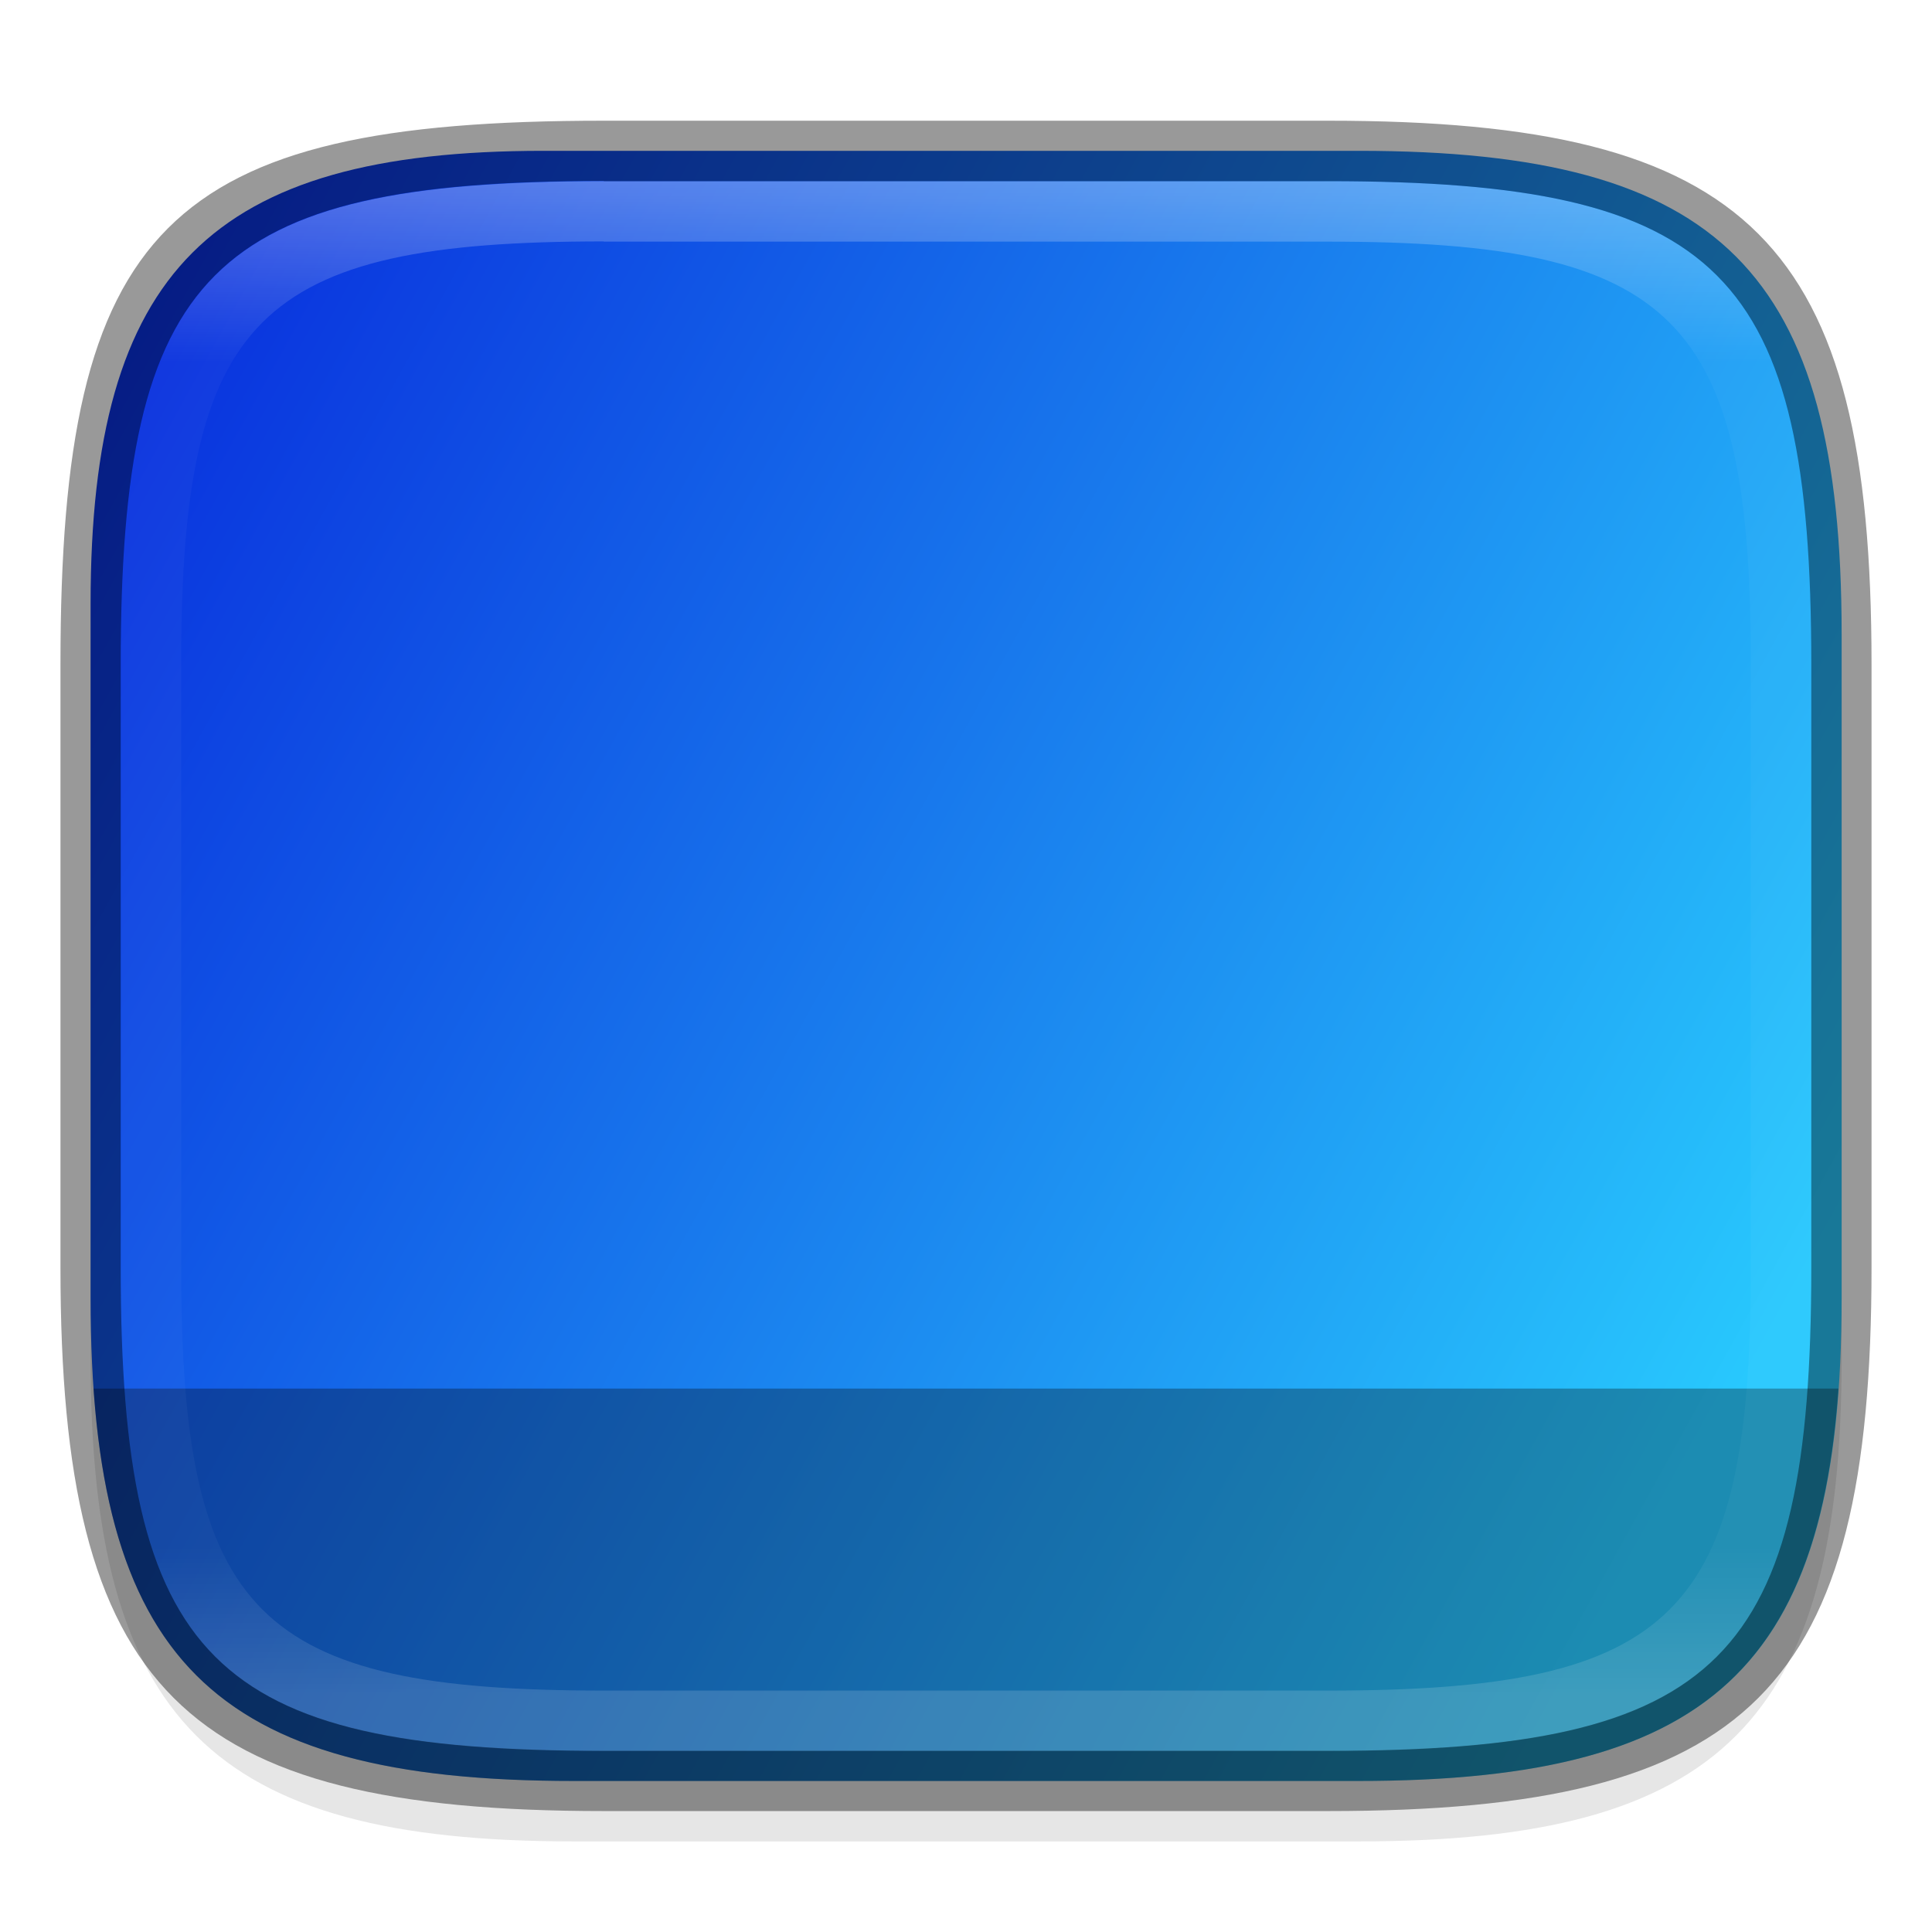
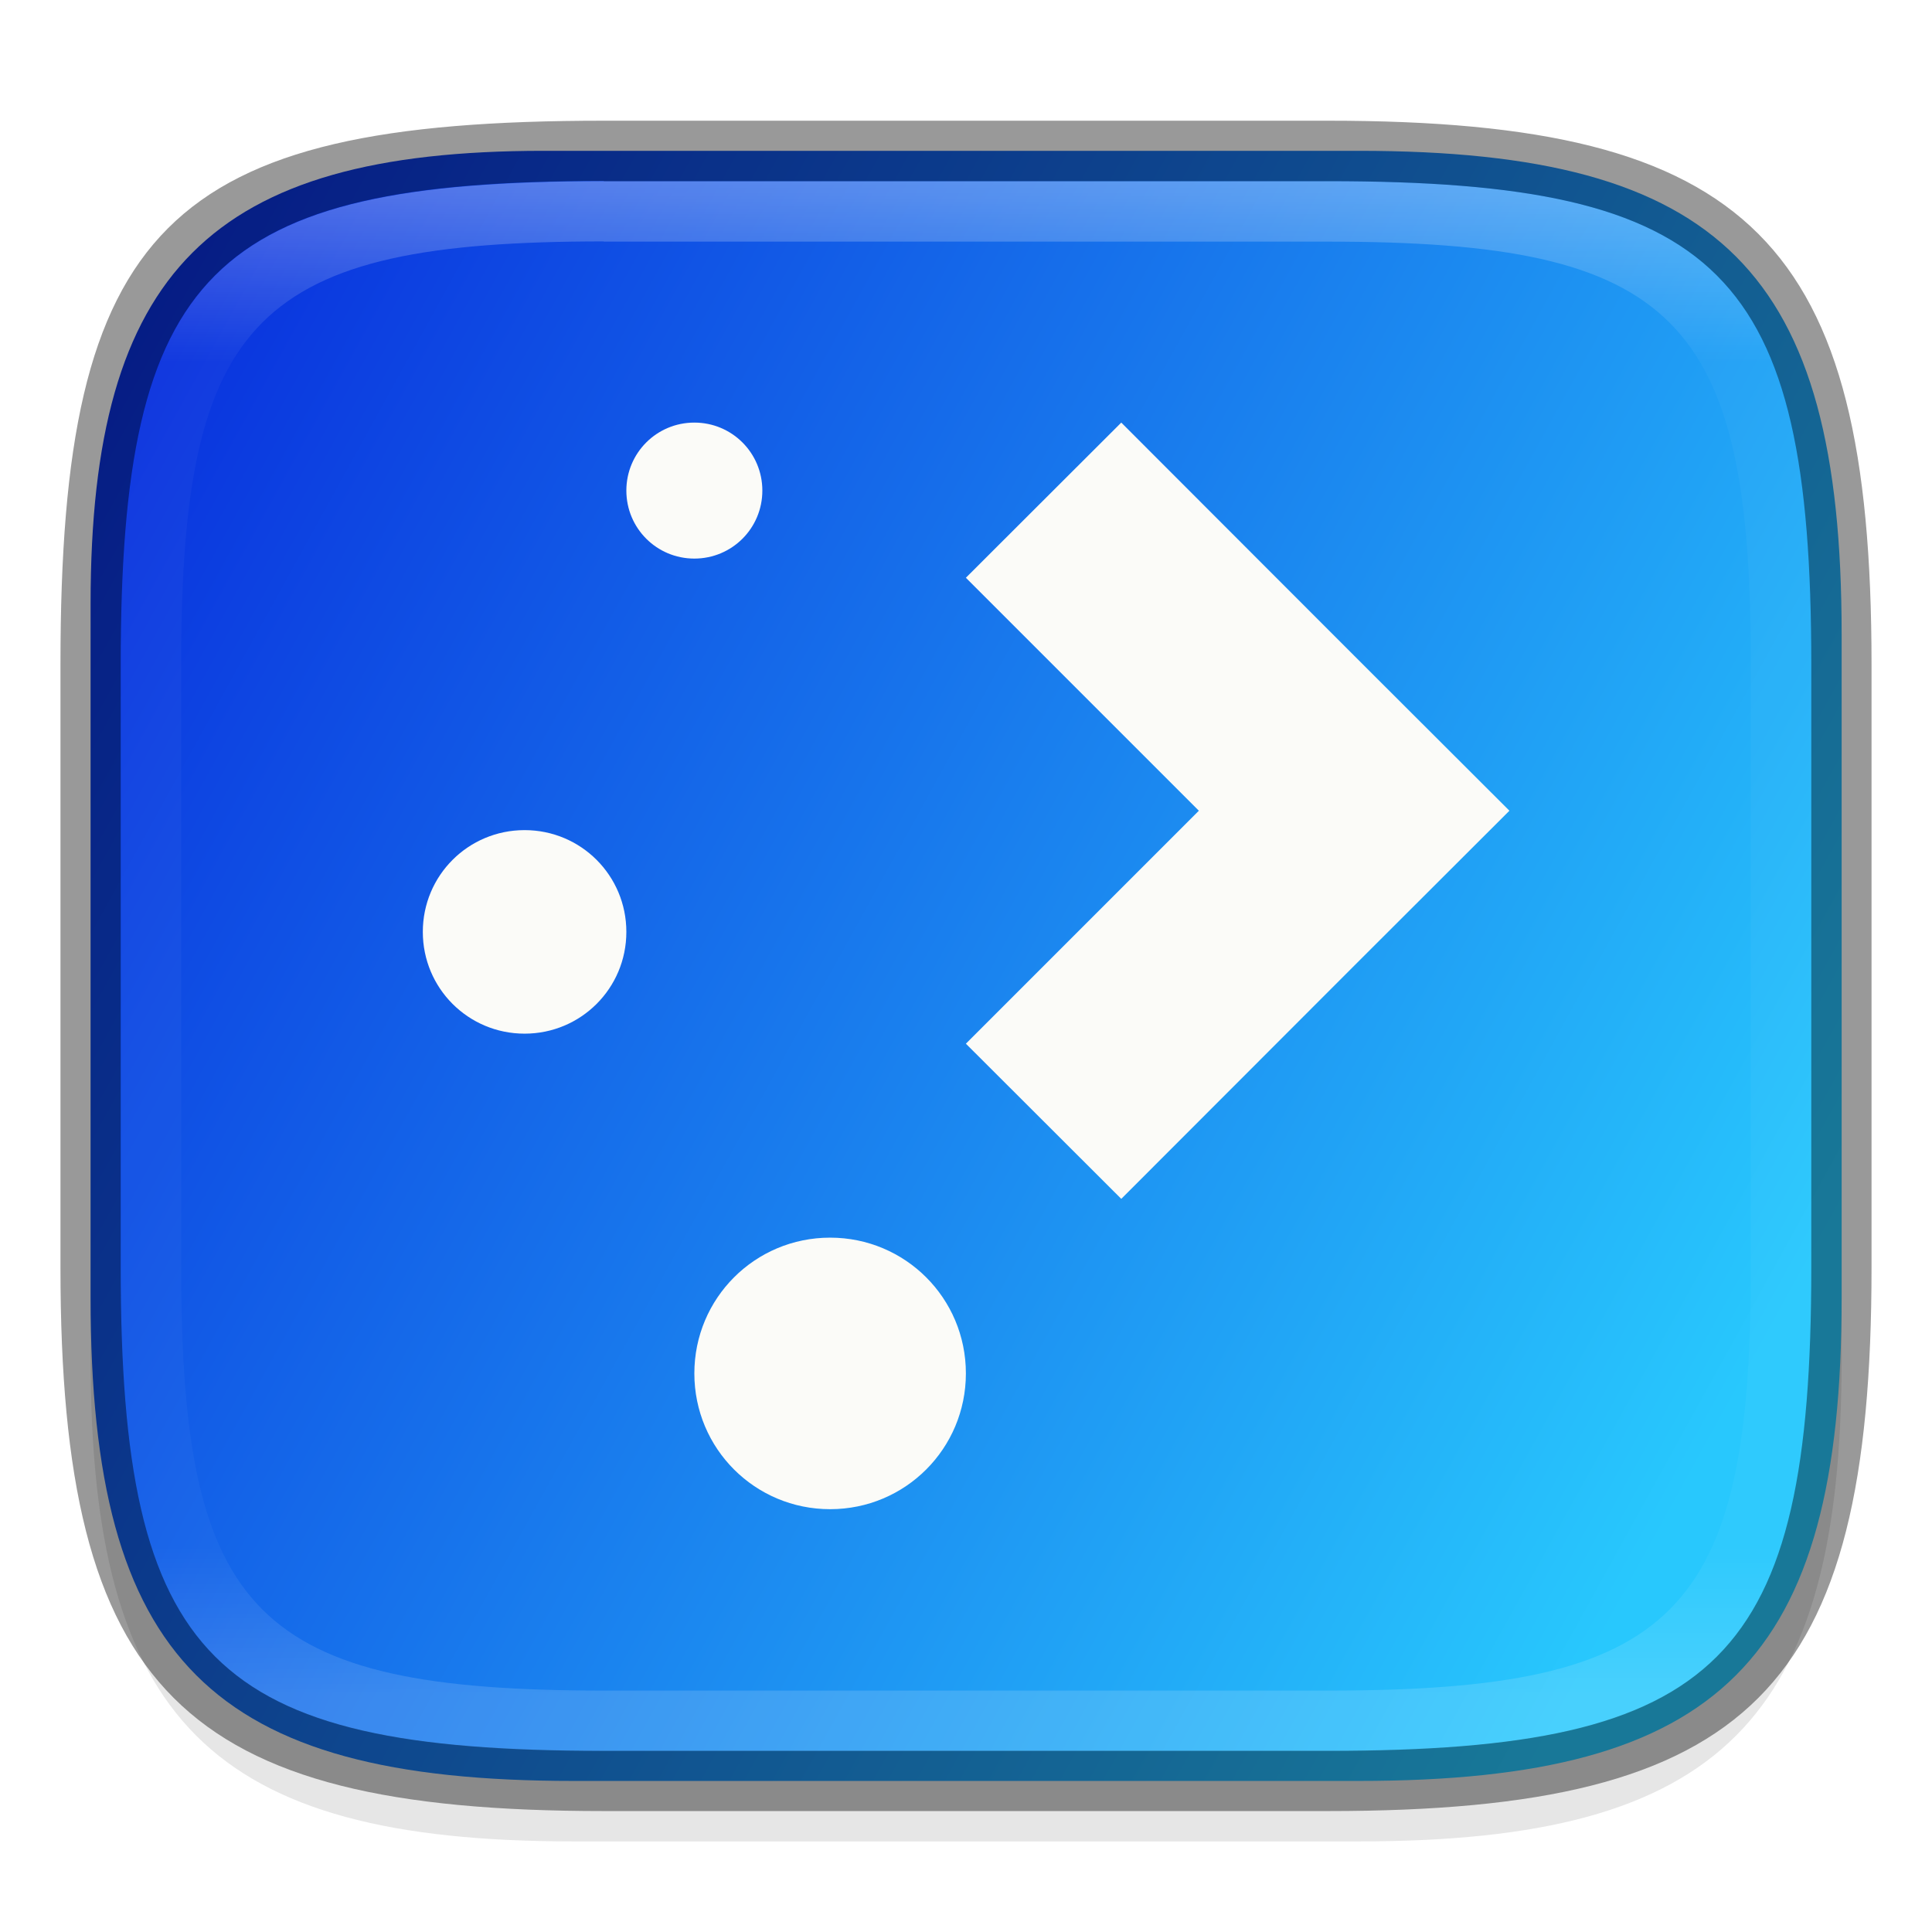
<svg xmlns="http://www.w3.org/2000/svg" xmlns:xlink="http://www.w3.org/1999/xlink" width="32" height="32" viewBox="0 0 8.467 8.467" version="1.1" id="svg2719">
  <defs id="defs2716">
    <linearGradient id="linearGradient1871">
      <stop style="stop-color:#ffffff;stop-opacity:1;" offset="0" id="stop1867" />
      <stop style="stop-color:#ffffff;stop-opacity:0.1" offset="0.12" id="stop2515" />
      <stop style="stop-color:#ffffff;stop-opacity:0.102" offset="0.9" id="stop2581" />
      <stop style="stop-color:#ffffff;stop-opacity:0.502" offset="1" id="stop1869" />
    </linearGradient>
    <linearGradient xlink:href="#linearGradient1871" id="linearGradient16320" x1="10" y1="4" x2="10" y2="29.1" gradientUnits="userSpaceOnUse" gradientTransform="matrix(0.2645833,0,0,0.2645833,0,-0.2645833)" />
    <linearGradient xlink:href="#linearGradient3598" id="linearGradient908" x1="30.338" y1="20.343" x2="1.338" y2="4.343" gradientUnits="userSpaceOnUse" gradientTransform="scale(0.2645833)" />
    <linearGradient id="linearGradient3598">
      <stop style="stop-color:#28c8fd;stop-opacity:1" offset="0" id="stop3594" />
      <stop style="stop-color:#0829dc;stop-opacity:1" offset="1" id="stop3596" />
    </linearGradient>
  </defs>
  <path id="rect18683" style="opacity:0.1;fill:#000000;stroke-width:0.265;stroke-linejoin:round" d="m 2.381,0.926 c -1.455,0 -1.984,0.529 -1.984,1.984 v 3.043 c 0,1.587 0.529,2.117 2.117,2.117 h 3.44 c 1.587,0 2.117,-0.529 2.117,-2.117 V 3.043 c 0,-1.587 -0.529,-2.117 -2.117,-2.117 z" />
  <path id="rect877" style="display:inline;fill:url(#linearGradient908);fill-opacity:1;stroke:none;stroke-width:0.064;stroke-linecap:round;stroke-linejoin:round;stroke-miterlimit:4;stroke-dasharray:none;stroke-dashoffset:0;stroke-opacity:1;enable-background:new" d="m 2.381,0.661 c -1.455,0 -1.984,0.529 -1.984,1.984 v 3.043 c 0,1.587 0.529,2.117 2.117,2.117 h 3.44 c 1.587,0 2.117,-0.529 2.117,-2.117 V 2.778 c -2e-7,-1.587 -0.529,-2.117 -2.117,-2.117 z" />
-   <path id="rect857" style="opacity:0.3;fill:#000000;stroke-width:2.268;stroke-linecap:round;stroke-linejoin:round" d="M 1.549 23 C 1.886 27.837 4.031 29.5 9.5 29.5 L 22.5 29.5 C 27.969 29.5 30.114 27.837 30.451 23 L 1.549 23 z " transform="scale(0.2645833)" />
+   <path d="m 3.043,1.852 c -0.165,0 -0.298,0.133 -0.298,0.298 0,0.165 0.133,0.298 0.298,0.298 0.165,0 0.298,-0.133 0.298,-0.298 0,-0.165 -0.133,-0.298 -0.298,-0.298 z m 1.871,0 L 4.233,2.532 5.254,3.553 4.233,4.574 4.914,5.254 5.934,4.233 6.615,3.553 5.934,2.873 Z M 2.299,3.638 c -0.247,0 -0.446,0.199 -0.446,0.446 0,0.247 0.199,0.446 0.446,0.446 0.247,0 0.446,-0.199 0.446,-0.446 0,-0.247 -0.199,-0.446 -0.446,-0.446 z m 1.339,1.786 c -0.33,0 -0.595,0.266 -0.595,0.595 0,0.33 0.266,0.595 0.595,0.595 0.33,0 0.595,-0.266 0.595,-0.595 0,-0.33 -0.266,-0.595 -0.595,-0.595 z" style="fill:#fbfbf8;fill-opacity:1;stroke-width:0.024" id="path1035" />
  <path id="rect13250" style="fill:url(#linearGradient16320);fill-opacity:1;stroke-width:0.265;stroke-linejoin:round;opacity:0.3" d="m 2.646,0.794 c -1.72,0 -2.117,0.397 -2.117,2.117 v 2.646 c 0,1.72 0.397,2.117 2.117,2.117 h 3.175 c 1.72,0 2.117,-0.397 2.117,-2.117 V 2.91 C 7.937,1.191 7.541,0.794 5.821,0.794 Z m 0,0.265 h 3.175 c 1.521,0 1.852,0.331 1.852,1.852 v 2.646 c 0,1.521 -0.331,1.852 -1.852,1.852 h -3.175 c -1.521,0 -1.852,-0.331 -1.852,-1.852 V 2.91 c 0,-1.521 0.331,-1.852 1.852,-1.852 z" />
  <path id="rect2545" style="opacity:0.4;fill:#000000;stroke-width:0.388;stroke-linejoin:round" d="m 2.646,0.529 c -1.918,0 -2.381,0.463 -2.381,2.381 V 5.556 c 0,1.852 0.529,2.381 2.381,2.381 h 3.175 c 1.852,0 2.381,-0.529 2.381,-2.381 V 2.91 c 0,-1.852 -0.529,-2.381 -2.381,-2.381 z m 0,0.265 h 3.175 c 1.72,0 2.117,0.397 2.117,2.117 V 5.556 c 0,1.72 -0.397,2.117 -2.117,2.117 h -3.175 c -1.72,0 -2.117,-0.397 -2.117,-2.117 V 2.91 c 0,-1.72 0.397,-2.117 2.117,-2.117 z" />
</svg>
